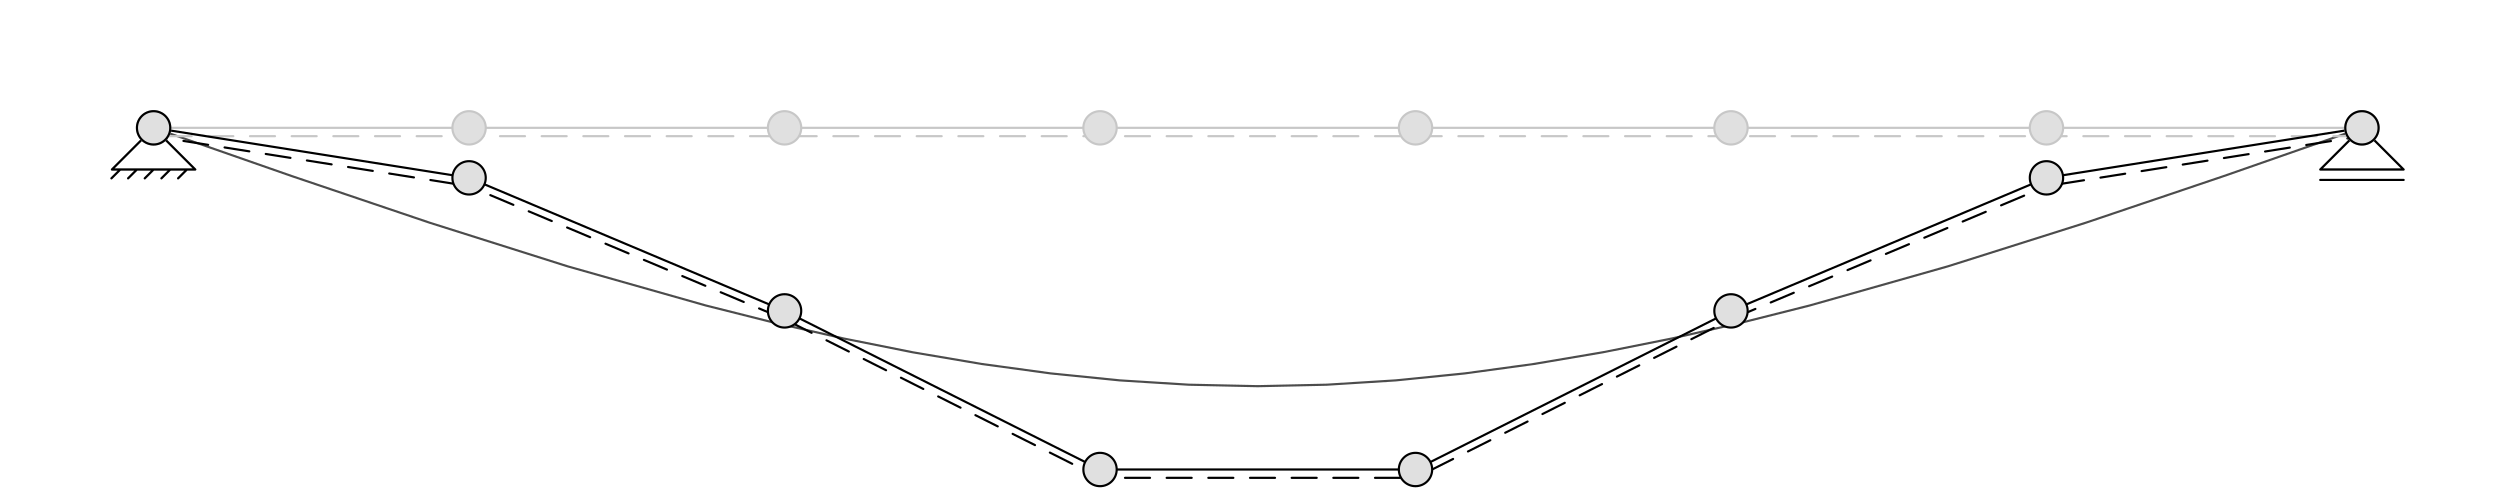
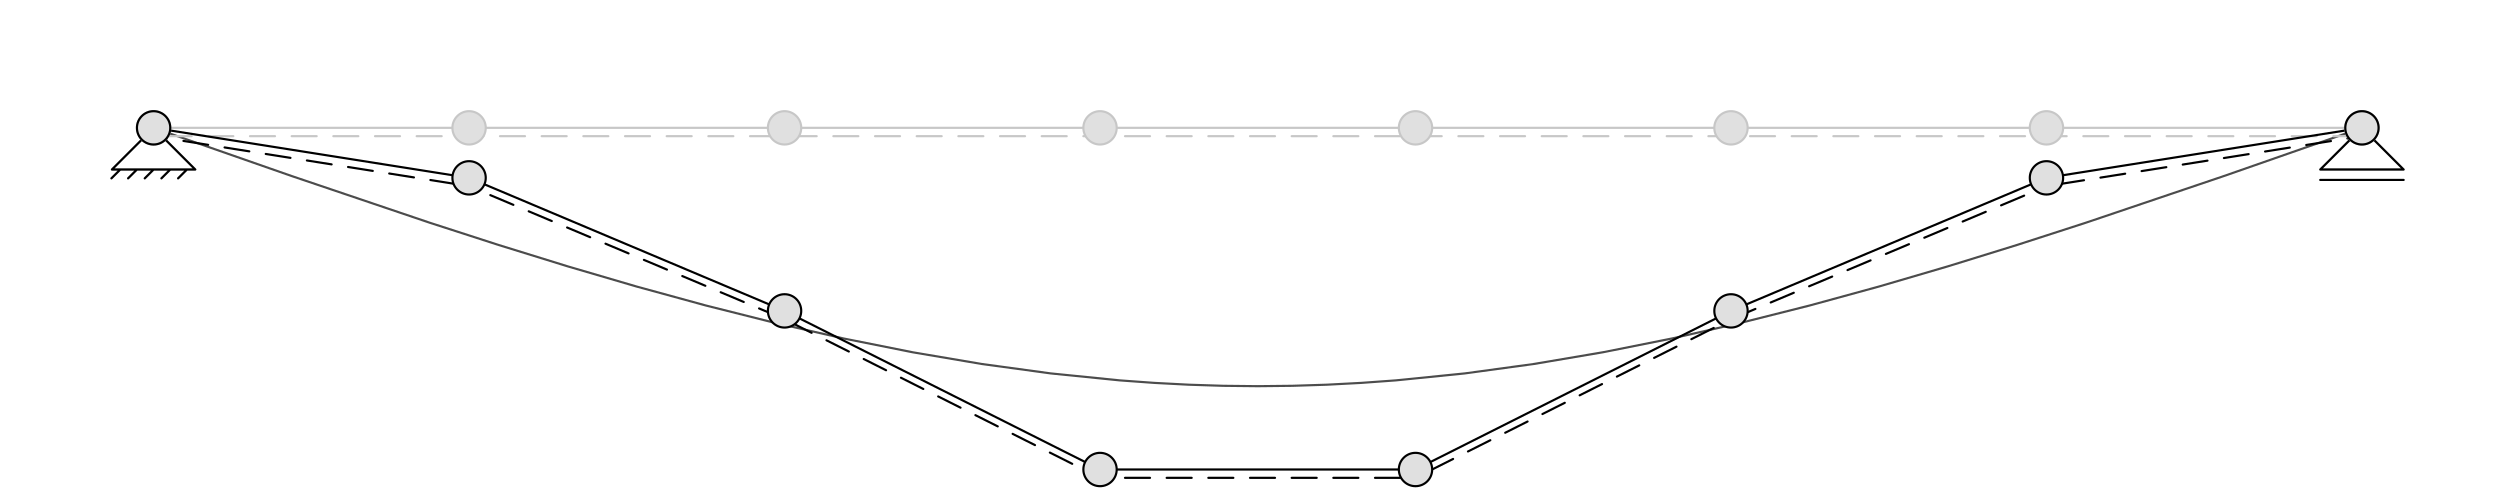
<svg xmlns="http://www.w3.org/2000/svg" version="1.1" id="svg1" width="566.929" height="113.386" viewBox="0 0 566.929 113.386">
  <defs id="defs1">
    <clipPath clipPathUnits="userSpaceOnUse" id="clipPath22">
      <path d="M -0.004,-8.5e-4 V 85.04 H 425.201 V -8.5e-4 H -0.004" transform="matrix(1,0,0,-1,-112.2884,110.0058)" clip-rule="evenodd" id="path22" />
    </clipPath>
    <clipPath clipPathUnits="userSpaceOnUse" id="clipPath23">
      <path d="M -0.004,-8.5e-4 V 85.04 H 425.201 V -8.5e-4 H -0.004" transform="matrix(1,0,0,-1,-140.8007,110.0058)" clip-rule="evenodd" id="path23" />
    </clipPath>
    <clipPath clipPathUnits="userSpaceOnUse" id="clipPath24">
      <path d="M -0.004,-8.5e-4 V 85.04 H 425.201 V -8.5e-4 H -0.004" transform="matrix(1,0,0,-1,-158.8137,110.0058)" clip-rule="evenodd" id="path24" />
    </clipPath>
    <clipPath clipPathUnits="userSpaceOnUse" id="clipPath25">
      <path d="M -0.004,-8.5e-4 V 85.04 H 425.201 V -8.5e-4 H -0.004" transform="matrix(1,0,0,-1,-227.8605,110.0058)" clip-rule="evenodd" id="path25" />
    </clipPath>
  </defs>
-   <path id="path1" d="m 26.125,63.296 23.474,-8.195 23.474,-7.938 23.474,-7.423 23.474,-6.651 11.737,-2.955 11.737,-2.666 11.737,-2.344 11.737,-1.99 11.737,-1.604 11.737,-1.185 11.737,-0.735 11.737,-0.252 11.737,0.252 11.737,0.735 11.737,1.185 11.737,1.604 11.737,1.99 11.737,2.344 11.737,2.666 11.737,2.955 23.474,6.651 23.474,7.423 23.474,7.938 23.474,8.195" style="fill:none;stroke:#4c4c4c;stroke-width:0.368;stroke-linecap:round;stroke-linejoin:round;stroke-miterlimit:10;stroke-dasharray:none;stroke-opacity:1" transform="matrix(1.333333,0,0,-1.333333,0,113.3859)" />
+   <path id="path1" d="m 26.125,63.296 23.474,-8.195 23.474,-7.938 11.737,-3.792 11.737,-3.631 11.737,-3.438 11.737,-3.213 11.737,-2.955 11.737,-2.666 11.737,-2.344 11.737,-1.99 11.737,-1.604 11.737,-1.185 5.869,-0.426 5.869,-0.309 5.869,-0.188 5.869,-0.064 5.869,0.064 5.869,0.188 5.869,0.309 5.869,0.426 11.737,1.185 11.737,1.604 11.737,1.99 11.737,2.344 11.737,2.666 11.737,2.955 11.737,3.213 11.737,3.438 11.737,3.631 11.737,3.792 23.474,7.938 23.474,8.195" style="fill:none;stroke:#4c4c4c;stroke-width:0.368;stroke-linecap:round;stroke-linejoin:round;stroke-miterlimit:10;stroke-dasharray:none;stroke-opacity:1" transform="matrix(1.333333,0,0,-1.333333,0,113.3859)" />
  <path id="path2" d="m 26.125,56.209 h 7.087 l -7.087,7.087 m 0,-7.087 h -7.087 l 7.087,7.087 M 23.291,56.209 21.787,54.706 m 4.338,1.503 -1.503,-1.503 m 4.338,1.503 -1.503,-1.503 m 4.338,1.503 -1.503,-1.503 m -9.835,1.503 -1.503,-1.503 m 382.763,1.503 h 7.087 l -7.087,7.087 m 0,-7.087 h -7.087 l 7.087,7.087 m -7.087,-8.858 h 14.173 m -60.742,8.858 h 53.656 m -53.656,-1.417 h 3.436 m 2.835,0 h 4.252 m 2.835,0 h 4.252 m 2.835,0 h 4.252 m 2.835,0 h 4.252 m 2.835,0 h 4.252 m 2.835,0 h 4.252 m 2.835,0 h 4.252 m -53.042,0 v 0 m 53.656,0 v 0 m -107.312,1.417 h 53.656 m -53.656,-1.417 h 0.399 m 2.835,0 h 4.252 m 2.835,0 h 4.252 m 2.835,0 h 4.252 m 2.835,0 h 4.252 m 2.835,0 h 4.252 m 2.835,0 h 4.252 m 2.835,0 h 4.252 m 2.835,0 h 0.816 m -53.656,0 v 0 m 53.656,0 v 0 m -107.312,1.417 h 53.656 m -53.459,-1.417 h 4.252 m 2.835,0 h 4.252 m 2.835,0 h 4.252 m 2.835,0 h 4.252 m 2.835,0 h 4.252 m 2.835,0 h 4.252 m 2.835,0 h 4.252 m 2.835,0 h 3.853 m -53.656,0 v 0 m 53.656,0 v 0 m -107.312,1.417 h 53.656 m -53.656,-1.417 h 1.411" style="fill:none;stroke:#c7c7c7;stroke-width:0.368;stroke-linecap:round;stroke-linejoin:round;stroke-miterlimit:10;stroke-dasharray:none;stroke-opacity:1" transform="matrix(1.333333,0,0,-1.333333,0,113.3859)" />
  <path id="path3" d="m 191.339,61.878 h 4.252 m 2.835,0 h 4.252 m 2.835,0 h 4.252 m 2.835,0 h 4.252 m 2.835,0 h 4.252 m 2.835,0 h 4.252 m 2.835,0 h 4.252 m -51.017,0 v 0 m 53.656,0 v 0 m -107.312,1.417 h 53.656 m -52.447,-1.417 h 4.252 m 2.835,0 h 4.252 m 2.835,0 h 4.252 m 2.835,0 h 4.252 m 2.835,0 h 4.252 m 2.835,0 h 4.252 m 2.835,0 h 4.252 m 2.835,0 h 2.841 m -53.656,0 v 0 m 53.656,0 v 0 M 26.095,63.296 H 79.781 M 28.346,61.878 h 4.252 m 2.835,0 h 4.252 m 2.835,0 h 4.252 m 2.835,0 h 4.252 m 2.835,0 h 4.252 m 2.835,0 h 4.252 m 2.835,0 h 4.252 m 2.835,0 h 1.828 m -53.686,0 v 0 m 53.686,0 v 0 m 0,1.417 h 53.656 M 79.781,61.878 h 2.424 m 2.835,0 h 4.252 m 2.835,0 h 4.252 m 2.835,0 h 4.252 m 2.835,0 h 4.252 m 2.835,0 h 4.252 m 2.835,0 h 4.252 m 2.835,0 h 4.252 m -52.03,0 v 0 m 53.656,0 v 0" style="fill:none;stroke:#c7c7c7;stroke-width:0.368;stroke-linecap:round;stroke-linejoin:round;stroke-miterlimit:10;stroke-dasharray:none;stroke-opacity:1" transform="matrix(1.333333,0,0,-1.333333,0,113.3859)" />
  <path id="path4" d="m 26.125,56.209 h 7.087 l -7.087,7.087 m 0,-7.087 h -7.087 l 7.087,7.087 M 23.291,56.209 21.787,54.706 m 4.338,1.503 -1.503,-1.503 m 4.338,1.503 -1.503,-1.503 m 4.338,1.503 -1.503,-1.503 m -9.835,1.503 -1.503,-1.503 m 382.763,1.503 h 7.087 l -7.087,7.087 m 0,-7.087 h -7.087 l 7.087,7.087 m -7.087,-8.858 h 14.173 M 187.093,5.186 h 53.656 m -53.656,-1.417 h 1.411 m 2.835,0 h 4.252 m 2.835,0 h 4.252 m 2.835,0 h 4.252 m 2.835,0 h 4.252 m 2.835,0 h 4.252 m 2.835,0 h 4.252 m 2.835,0 h 4.252 m -51.017,0 v 0 m 53.656,0 v 0 m 107.312,51.024 53.656,8.504 m -51.477,-9.576 4.2,0.666 m 2.8,0.444 4.2,0.666 m 2.8,0.444 4.2,0.666 m 2.8,0.444 4.2,0.666 m 2.8,0.444 4.2,0.666 m 2.8,0.444 4.2,0.666 m 2.8,0.444 4.2,0.666 m 2.8,0.444 2.482,0.393 m -53.656,-8.504 v 0 m 53.656,8.504 v 0 M 26.095,63.296 79.781,54.792 m -53.686,7.087 2.304,-0.365 m 2.8,-0.443 4.2,-0.665 m 2.8,-0.443 4.2,-0.665 m 2.8,-0.443 4.2,-0.665 m 2.8,-0.443 4.2,-0.665 m 2.8,-0.443 4.2,-0.665 m 2.8,-0.444 4.2,-0.665 m 2.8,-0.443 4.2,-0.665 m -51.299,8.126 v 0 m 53.686,-8.504 v 0 M 240.749,5.186 294.404,32.164 m -53.656,-28.396 0.06,0.03 m 2.533,1.273 3.799,1.91" style="fill:none;stroke:#000000;stroke-width:0.368;stroke-linecap:round;stroke-linejoin:round;stroke-miterlimit:10;stroke-dasharray:none;stroke-opacity:1" transform="matrix(1.333333,0,0,-1.333333,0,113.3859)" />
  <path id="path5" d="m 249.673,8.255 3.799,1.91 m 2.533,1.273 3.799,1.91 m 2.533,1.273 3.799,1.91 m 2.533,1.273 3.799,1.91 m 2.533,1.273 3.799,1.91 m 2.533,1.273 3.799,1.91 m 2.533,1.273 3.799,1.91 m 2.533,1.273 0.412,0.207 M 240.749,3.768 v 0 m 53.656,26.978 v 0 M 133.437,32.164 187.093,5.186 m -52.856,25.159 3.799,-1.91 m 2.533,-1.273 3.799,-1.91 m 2.533,-1.273 3.799,-1.91 m 2.533,-1.273 3.799,-1.91 m 2.533,-1.273 3.799,-1.91 m 2.533,-1.273 3.799,-1.91 m 2.533,-1.273 3.799,-1.91 m 2.533,-1.273 3.799,-1.91 m 2.533,-1.273 2.205,-1.109 m -53.656,26.978 v 0 M 187.093,3.768 v 0 m 107.312,28.396 53.656,22.628 m -53.427,-23.949 3.918,1.652 m 2.612,1.101 3.918,1.652 m 2.612,1.101 3.918,1.652 m 2.612,1.101 3.918,1.652 m 2.612,1.101 3.918,1.652 m 2.612,1.101 3.918,1.652 m 2.612,1.101 3.918,1.652 m 2.612,1.101 3.918,1.652 m 2.612,1.101 1.189,0.501 M 294.404,30.747 v 0 m 53.656,22.628 v 0 M 79.781,54.792 133.437,32.164 m -53.656,21.211 1.002,-0.422 m 2.612,-1.101 3.918,-1.652 m 2.612,-1.101 3.918,-1.652 m 2.612,-1.101 3.918,-1.652 m 2.612,-1.101 3.918,-1.652 m 2.612,-1.101 3.918,-1.652 m 2.612,-1.101 3.918,-1.652 m 2.612,-1.101 3.918,-1.652 m 2.612,-1.101 3.918,-1.652 M 79.781,53.375 v 0 m 53.656,-22.628 v 0" style="fill:none;stroke:#000000;stroke-width:0.368;stroke-linecap:round;stroke-linejoin:round;stroke-miterlimit:10;stroke-dasharray:none;stroke-opacity:1" transform="matrix(1.333333,0,0,-1.333333,0,113.3859)" />
  <g id="layer-MC0">
    <path id="path6" d="m 28.96,63.296 -0.043,0.492 -0.128,0.477 -0.209,0.448 -0.283,0.405 -0.349,0.349 -0.405,0.283 -0.448,0.209 -0.477,0.128 -0.492,0.043 -0.492,-0.043 -0.477,-0.128 -0.448,-0.209 -0.405,-0.283 -0.349,-0.349 -0.283,-0.405 -0.209,-0.448 -0.128,-0.477 -0.043,-0.492 0.043,-0.492 0.128,-0.477 0.209,-0.448 0.283,-0.405 0.349,-0.349 0.405,-0.283 0.448,-0.209 0.477,-0.128 0.492,-0.043 0.492,0.043 0.477,0.128 0.448,0.209 0.405,0.283 0.349,0.349 0.283,0.405 0.209,0.448 0.128,0.477 z" style="fill:#e0e0e0;fill-opacity:1;fill-rule:nonzero;stroke:none" transform="matrix(1.333333,0,0,-1.333333,0,113.3859)" />
    <path id="path7" d="m 404.551,63.296 -0.043,0.492 -0.128,0.477 -0.209,0.448 -0.283,0.405 -0.349,0.349 -0.405,0.283 -0.448,0.209 -0.477,0.128 -0.492,0.043 -0.492,-0.043 -0.477,-0.128 -0.448,-0.209 -0.405,-0.283 -0.349,-0.349 -0.283,-0.405 -0.209,-0.448 -0.128,-0.477 -0.043,-0.492 0.043,-0.492 0.128,-0.477 0.209,-0.448 0.283,-0.405 0.349,-0.349 0.405,-0.283 0.448,-0.209 0.477,-0.128 0.492,-0.043 0.492,0.043 0.477,0.128 0.448,0.209 0.405,0.283 0.349,0.349 0.283,0.405 0.209,0.448 0.128,0.477 z" style="fill:#e0e0e0;fill-opacity:1;fill-rule:nonzero;stroke:none" transform="matrix(1.333333,0,0,-1.333333,0,113.3859)" />
    <path id="path8" d="m 350.895,63.296 -0.043,0.492 -0.128,0.477 -0.209,0.448 -0.283,0.405 -0.349,0.349 -0.405,0.283 -0.448,0.209 -0.477,0.128 -0.492,0.043 -0.492,-0.043 -0.477,-0.128 -0.448,-0.209 -0.405,-0.283 -0.349,-0.349 -0.283,-0.405 -0.209,-0.448 -0.128,-0.477 -0.043,-0.492 0.043,-0.492 0.128,-0.477 0.209,-0.448 0.283,-0.405 0.349,-0.349 0.405,-0.283 0.448,-0.209 0.477,-0.128 0.492,-0.043 0.492,0.043 0.477,0.128 0.448,0.209 0.405,0.283 0.349,0.349 0.283,0.405 0.209,0.448 0.128,0.477 z" style="fill:#e0e0e0;fill-opacity:1;fill-rule:nonzero;stroke:none" transform="matrix(1.333333,0,0,-1.333333,0,113.3859)" />
    <path id="path9" d="m 297.239,63.296 -0.043,0.492 -0.128,0.477 -0.209,0.448 -0.283,0.405 -0.349,0.349 -0.405,0.283 -0.448,0.209 -0.477,0.128 -0.492,0.043 -0.492,-0.043 -0.477,-0.128 -0.448,-0.209 -0.405,-0.283 -0.349,-0.349 -0.283,-0.405 -0.209,-0.448 -0.128,-0.477 -0.043,-0.492 0.043,-0.492 0.128,-0.477 0.209,-0.448 0.283,-0.405 0.349,-0.349 0.405,-0.283 0.448,-0.209 0.477,-0.128 0.492,-0.043 0.492,0.043 0.477,0.128 0.448,0.209 0.405,0.283 0.349,0.349 0.283,0.405 0.209,0.448 0.128,0.477 z" style="fill:#e0e0e0;fill-opacity:1;fill-rule:nonzero;stroke:none" transform="matrix(1.333333,0,0,-1.333333,0,113.3859)" />
    <path id="path10" d="m 243.583,63.296 -0.043,0.492 -0.128,0.477 -0.209,0.448 -0.283,0.405 -0.349,0.349 -0.405,0.283 -0.448,0.209 -0.477,0.128 -0.492,0.043 -0.492,-0.043 -0.477,-0.128 -0.448,-0.209 -0.405,-0.283 -0.349,-0.349 -0.283,-0.405 -0.209,-0.448 -0.128,-0.477 -0.043,-0.492 0.043,-0.492 0.128,-0.477 0.209,-0.448 0.283,-0.405 0.349,-0.349 0.405,-0.283 0.448,-0.209 0.477,-0.128 0.492,-0.043 0.492,0.043 0.477,0.128 0.448,0.209 0.405,0.283 0.349,0.349 0.283,0.405 0.209,0.448 0.128,0.477 z" style="fill:#e0e0e0;fill-opacity:1;fill-rule:nonzero;stroke:none" transform="matrix(1.333333,0,0,-1.333333,0,113.3859)" />
    <path id="path11" d="m 189.927,63.296 -0.043,0.492 -0.128,0.477 -0.209,0.448 -0.283,0.405 -0.349,0.349 -0.405,0.283 -0.448,0.209 -0.477,0.128 -0.492,0.043 -0.492,-0.043 -0.477,-0.128 -0.448,-0.209 -0.405,-0.283 -0.349,-0.349 -0.283,-0.405 -0.209,-0.448 -0.128,-0.477 -0.043,-0.492 0.043,-0.492 0.128,-0.477 0.209,-0.448 0.283,-0.405 0.547,-0.501 0.207,-0.132 0.448,-0.209 0.477,-0.128 0.492,-0.043 0.492,0.043 0.477,0.128 0.448,0.209 0.405,0.283 0.349,0.349 0.283,0.405 0.209,0.448 0.128,0.477 z" style="fill:#e0e0e0;fill-opacity:1;fill-rule:nonzero;stroke:none" transform="matrix(1.333333,0,0,-1.333333,0,113.3859)" />
    <path id="path12" d="m 136.272,63.296 -0.043,0.492 -0.128,0.477 -0.209,0.448 -0.283,0.405 -0.349,0.349 -0.405,0.283 -0.448,0.209 -0.477,0.128 -0.492,0.043 -0.492,-0.043 -0.477,-0.128 -0.448,-0.209 -0.405,-0.283 -0.349,-0.349 -0.283,-0.405 -0.209,-0.448 -0.128,-0.477 -0.043,-0.492 0.043,-0.492 0.128,-0.477 0.209,-0.448 0.283,-0.405 0.349,-0.349 0.405,-0.283 0.448,-0.209 0.477,-0.128 0.492,-0.043 0.492,0.043 0.477,0.128 0.448,0.209 0.405,0.283 0.349,0.349 0.283,0.405 0.209,0.448 0.128,0.477 z" style="fill:#e0e0e0;fill-opacity:1;fill-rule:nonzero;stroke:none" transform="matrix(1.333333,0,0,-1.333333,0,113.3859)" />
    <path id="path13" d="m 82.616,63.296 -0.043,0.492 -0.128,0.477 -0.209,0.448 -0.283,0.405 -0.349,0.349 -0.405,0.283 -0.448,0.209 -0.477,0.128 -0.492,0.043 -0.492,-0.043 -0.477,-0.128 -0.448,-0.209 -0.405,-0.283 -0.349,-0.349 -0.283,-0.405 -0.209,-0.448 -0.128,-0.477 -0.043,-0.492 0.043,-0.492 0.128,-0.477 0.209,-0.448 0.283,-0.405 0.349,-0.349 0.405,-0.283 0.448,-0.209 0.477,-0.128 0.492,-0.043 0.492,0.043 0.477,0.128 0.448,0.209 0.405,0.283 0.349,0.349 0.283,0.405 0.209,0.448 0.128,0.477 z" style="fill:#e0e0e0;fill-opacity:1;fill-rule:nonzero;stroke:none" transform="matrix(1.333333,0,0,-1.333333,0,113.3859)" />
    <path id="path14" d="m 28.96,63.296 -0.043,0.492 -0.128,0.477 -0.209,0.448 -0.283,0.405 -0.349,0.349 -0.405,0.283 -0.448,0.209 -0.477,0.128 -0.492,0.043 -0.492,-0.043 -0.477,-0.128 -0.448,-0.209 -0.405,-0.283 -0.349,-0.349 -0.283,-0.405 -0.209,-0.448 -0.128,-0.477 -0.043,-0.492 0.043,-0.492 0.128,-0.477 0.209,-0.448 0.283,-0.405 0.349,-0.349 0.405,-0.283 0.448,-0.209 0.477,-0.128 0.492,-0.043 0.492,0.043 0.477,0.128 0.448,0.209 0.405,0.283 0.349,0.349 0.283,0.405 0.209,0.448 0.128,0.477 z" style="fill:#e0e0e0;fill-opacity:1;fill-rule:nonzero;stroke:none" transform="matrix(1.333333,0,0,-1.333333,0,113.3859)" />
    <path id="path15" d="m 404.551,63.296 -0.043,0.492 -0.128,0.477 -0.209,0.448 -0.283,0.405 -0.349,0.349 -0.405,0.283 -0.448,0.209 -0.477,0.128 -0.492,0.043 -0.492,-0.043 -0.477,-0.128 -0.448,-0.209 -0.405,-0.283 -0.349,-0.349 -0.283,-0.405 -0.209,-0.448 -0.128,-0.477 -0.043,-0.492 0.043,-0.492 0.128,-0.477 0.209,-0.448 0.283,-0.405 0.349,-0.349 0.405,-0.283 0.448,-0.209 0.477,-0.128 0.492,-0.043 0.492,0.043 0.477,0.128 0.448,0.209 0.405,0.283 0.349,0.349 0.283,0.405 0.209,0.448 0.128,0.477 z" style="fill:#e0e0e0;fill-opacity:1;fill-rule:nonzero;stroke:none" transform="matrix(1.333333,0,0,-1.333333,0,113.3859)" />
    <path id="path16" d="m 243.583,5.186 -0.043,0.492 -0.128,0.477 -0.209,0.448 -0.283,0.405 -0.349,0.349 -0.405,0.283 -0.448,0.209 -0.477,0.128 -0.492,0.043 -0.492,-0.043 -0.477,-0.128 -0.448,-0.209 -0.405,-0.283 -0.349,-0.349 -0.283,-0.405 -0.209,-0.448 -0.128,-0.477 -0.043,-0.492 0.043,-0.492 0.128,-0.477 0.209,-0.448 0.283,-0.405 0.349,-0.349 0.405,-0.283 0.448,-0.209 0.477,-0.128 0.492,-0.043 0.492,0.043 0.477,0.128 0.448,0.209 0.405,0.283 0.349,0.349 0.283,0.405 0.209,0.448 0.128,0.477 z" style="fill:#e0e0e0;fill-opacity:1;fill-rule:nonzero;stroke:none" transform="matrix(1.333333,0,0,-1.333333,0,113.3859)" />
    <path id="path17" d="m 189.927,5.186 -0.043,0.492 -0.128,0.477 -0.209,0.448 -0.283,0.405 -0.349,0.349 -0.405,0.283 -0.448,0.209 -0.477,0.128 -0.492,0.043 -0.492,-0.043 -0.477,-0.128 -0.448,-0.209 -0.405,-0.283 -0.349,-0.349 -0.283,-0.405 -0.209,-0.448 -0.128,-0.477 -0.043,-0.492 0.043,-0.492 0.128,-0.477 0.209,-0.448 0.283,-0.405 0.547,-0.501 0.207,-0.132 0.448,-0.209 0.477,-0.128 0.492,-0.043 0.492,0.043 0.477,0.128 0.448,0.209 0.405,0.283 0.349,0.349 0.283,0.405 0.209,0.448 0.128,0.477 z" style="fill:#e0e0e0;fill-opacity:1;fill-rule:nonzero;stroke:none" transform="matrix(1.333333,0,0,-1.333333,0,113.3859)" />
    <path id="path18" d="m 350.895,54.792 -0.043,0.492 -0.128,0.477 -0.209,0.448 -0.283,0.405 -0.349,0.349 -0.405,0.283 -0.448,0.209 -0.477,0.128 -0.492,0.043 -0.492,-0.043 -0.477,-0.128 -0.448,-0.209 -0.405,-0.283 -0.349,-0.349 -0.283,-0.405 -0.209,-0.448 -0.128,-0.477 -0.043,-0.492 0.043,-0.492 0.128,-0.477 0.209,-0.448 0.283,-0.405 0.349,-0.349 0.405,-0.283 0.448,-0.209 0.477,-0.128 0.492,-0.043 0.492,0.043 0.477,0.128 0.448,0.209 0.405,0.283 0.349,0.349 0.283,0.405 0.209,0.448 0.128,0.477 z" style="fill:#e0e0e0;fill-opacity:1;fill-rule:nonzero;stroke:none" transform="matrix(1.333333,0,0,-1.333333,0,113.3859)" />
    <path id="path19" d="m 82.616,54.792 -0.043,0.492 -0.128,0.477 -0.209,0.448 -0.283,0.405 -0.349,0.349 -0.405,0.283 -0.448,0.209 -0.477,0.128 -0.492,0.043 -0.492,-0.043 -0.477,-0.128 -0.448,-0.209 -0.405,-0.283 -0.349,-0.349 -0.283,-0.405 -0.209,-0.448 -0.128,-0.477 -0.043,-0.492 0.043,-0.492 0.128,-0.477 0.209,-0.448 0.283,-0.405 0.349,-0.349 0.405,-0.283 0.448,-0.209 0.477,-0.128 0.492,-0.043 0.492,0.043 0.477,0.128 0.448,0.209 0.405,0.283 0.349,0.349 0.283,0.405 0.209,0.448 0.128,0.477 z" style="fill:#e0e0e0;fill-opacity:1;fill-rule:nonzero;stroke:none" transform="matrix(1.333333,0,0,-1.333333,0,113.3859)" />
    <path id="path20" d="m 297.239,32.164 -0.043,0.492 -0.128,0.477 -0.209,0.448 -0.283,0.405 -0.349,0.349 -0.405,0.283 -0.448,0.209 -0.477,0.128 -0.492,0.043 -0.492,-0.043 -0.477,-0.128 -0.448,-0.209 -0.405,-0.283 -0.349,-0.349 -0.283,-0.405 -0.209,-0.448 -0.128,-0.477 -0.043,-0.492 0.043,-0.492 0.128,-0.477 0.209,-0.448 0.283,-0.405 0.349,-0.349 0.405,-0.283 0.448,-0.209 0.477,-0.128 0.492,-0.043 0.492,0.043 0.477,0.128 0.448,0.209 0.405,0.283 0.349,0.349 0.283,0.405 0.209,0.448 0.128,0.477 z" style="fill:#e0e0e0;fill-opacity:1;fill-rule:nonzero;stroke:none" transform="matrix(1.333333,0,0,-1.333333,0,113.3859)" />
    <path id="path21" d="m 136.272,32.164 -0.043,0.492 -0.128,0.477 -0.209,0.448 -0.283,0.405 -0.349,0.349 -0.405,0.283 -0.448,0.209 -0.477,0.128 -0.492,0.043 -0.492,-0.043 -0.477,-0.128 -0.448,-0.209 -0.405,-0.283 -0.349,-0.349 -0.283,-0.405 -0.209,-0.448 -0.128,-0.477 -0.043,-0.492 0.043,-0.492 0.128,-0.477 0.209,-0.448 0.283,-0.405 0.349,-0.349 0.405,-0.283 0.448,-0.209 0.477,-0.128 0.492,-0.043 0.492,0.043 0.477,0.128 0.448,0.209 0.405,0.283 0.349,0.349 0.283,0.405 0.209,0.448 0.128,0.477 z" style="fill:#e0e0e0;fill-opacity:1;fill-rule:nonzero;stroke:none" transform="matrix(1.333333,0,0,-1.333333,0,113.3859)" />
  </g>
  <text id="text21" xml:space="preserve" transform="matrix(1.333333,0,0,1.333333,149.7178,-33.28857)" clip-path="url(#clipPath22)">
    <tspan style="font-variant:normal;font-weight:normal;font-stretch:normal;font-size:10.092px;font-family:'Palatino Linotype';writing-mode:lr-tb;fill:#000000;fill-opacity:1;fill-rule:nonzero;stroke:none" x="0 5.611 10.445 16.611 21.445 25.431" y="0" id="tspan21">Feder </tspan>
  </text>
  <text id="text22" xml:space="preserve" transform="matrix(1.333333,0,0,1.333333,187.7342,-33.28857)" clip-path="url(#clipPath23)">
    <tspan style="font-variant:normal;font-weight:normal;font-stretch:normal;font-size:10.092px;font-family:'Palatino Linotype';writing-mode:lr-tb;fill:#000000;fill-opacity:1;fill-rule:nonzero;stroke:none" x="0 8.911 11.848 15.137" y="0" id="tspan22">mit </tspan>
  </text>
  <text id="text23" xml:space="preserve" transform="matrix(1.333333,0,0,1.333333,211.7517,-33.28857)" clip-path="url(#clipPath24)">
    <tspan style="font-variant:normal;font-weight:normal;font-stretch:normal;font-size:10.092px;font-family:'Palatino Linotype';writing-mode:lr-tb;fill:#000000;fill-opacity:1;fill-rule:nonzero;stroke:none" x="0 5.873 8.81 13.291 19.164 22.454 25.814 28.751 31.688 37.561 42.395 47.441 51.427 56.261 65.172" y="0" id="tspan23">nicht-linearem </tspan>
  </text>
  <text id="text24" xml:space="preserve" transform="matrix(1.333333,0,0,1.333333,303.814,-33.28857)" clip-path="url(#clipPath25)">
    <tspan style="font-variant:normal;font-weight:normal;font-stretch:normal;font-size:10.092px;font-family:'Palatino Linotype';writing-mode:lr-tb;fill:#000000;fill-opacity:1;fill-rule:nonzero;stroke:none" x="0 6.166 9.103 13.937 19.547 24.381 30.083 34.917 38.903 44.776 49.822 52.759 56.049 60.883" y="0" id="tspan24">Biegeverhalten</tspan>
  </text>
  <path id="path26" d="m 28.96,63.296 c 0,1.566 -1.269,2.835 -2.835,2.835 m 0,0 c -1.566,0 -2.835,-1.269 -2.835,-2.835 m 0,0 c 0,-1.566 1.269,-2.835 2.835,-2.835 m 0,0 c 1.566,0 2.835,1.269 2.835,2.835" style="fill:none;stroke:#c7c7c7;stroke-width:0.368;stroke-linecap:round;stroke-linejoin:round;stroke-miterlimit:10;stroke-dasharray:none;stroke-opacity:1" transform="matrix(1.333333,0,0,-1.333333,0,113.3859)" />
  <path id="path27" d="m 404.551,63.296 c 0,1.566 -1.269,2.835 -2.835,2.835 m 0,0 c -1.566,0 -2.835,-1.269 -2.835,-2.835 m 0,0 c 0,-1.566 1.269,-2.835 2.835,-2.835 m 0,0 c 1.566,0 2.835,1.269 2.835,2.835" style="fill:none;stroke:#c7c7c7;stroke-width:0.368;stroke-linecap:round;stroke-linejoin:round;stroke-miterlimit:10;stroke-dasharray:none;stroke-opacity:1" transform="matrix(1.333333,0,0,-1.333333,0,113.3859)" />
  <path id="path28" d="m 350.895,63.296 c 0,1.566 -1.269,2.835 -2.835,2.835 m 0,0 c -1.566,0 -2.835,-1.269 -2.835,-2.835 m 0,0 c 0,-1.566 1.269,-2.835 2.835,-2.835 m 0,0 c 1.566,0 2.835,1.269 2.835,2.835" style="fill:none;stroke:#c7c7c7;stroke-width:0.368;stroke-linecap:round;stroke-linejoin:round;stroke-miterlimit:10;stroke-dasharray:none;stroke-opacity:1" transform="matrix(1.333333,0,0,-1.333333,0,113.3859)" />
  <path id="path29" d="m 297.239,63.296 c 0,1.566 -1.269,2.835 -2.835,2.835 m 0,0 c -1.566,0 -2.835,-1.269 -2.835,-2.835 m 0,0 c 0,-1.566 1.269,-2.835 2.835,-2.835 m 0,0 c 1.566,0 2.835,1.269 2.835,2.835" style="fill:none;stroke:#c7c7c7;stroke-width:0.368;stroke-linecap:round;stroke-linejoin:round;stroke-miterlimit:10;stroke-dasharray:none;stroke-opacity:1" transform="matrix(1.333333,0,0,-1.333333,0,113.3859)" />
  <path id="path30" d="m 243.583,63.296 c 0,1.566 -1.269,2.835 -2.835,2.835 m 0,0 c -1.566,0 -2.835,-1.269 -2.835,-2.835 m 0,0 c 0,-1.566 1.269,-2.835 2.835,-2.835 m 0,0 c 1.566,0 2.835,1.269 2.835,2.835" style="fill:none;stroke:#c7c7c7;stroke-width:0.368;stroke-linecap:round;stroke-linejoin:round;stroke-miterlimit:10;stroke-dasharray:none;stroke-opacity:1" transform="matrix(1.333333,0,0,-1.333333,0,113.3859)" />
  <path id="path31" d="m 189.927,63.296 c 0,1.566 -1.269,2.835 -2.835,2.835 m 0,0 c -1.566,0 -2.835,-1.269 -2.835,-2.835 m 0,0 c 0,-1.566 1.269,-2.835 2.835,-2.835 m 0,0 c 1.566,0 2.835,1.269 2.835,2.835" style="fill:none;stroke:#c7c7c7;stroke-width:0.368;stroke-linecap:round;stroke-linejoin:round;stroke-miterlimit:10;stroke-dasharray:none;stroke-opacity:1" transform="matrix(1.333333,0,0,-1.333333,0,113.3859)" />
  <path id="path32" d="m 136.272,63.296 c 0,1.566 -1.269,2.835 -2.835,2.835 m 0,0 c -1.566,0 -2.835,-1.269 -2.835,-2.835 m 0,0 c 0,-1.566 1.269,-2.835 2.835,-2.835 m 0,0 c 1.566,0 2.835,1.269 2.835,2.835" style="fill:none;stroke:#c7c7c7;stroke-width:0.368;stroke-linecap:round;stroke-linejoin:round;stroke-miterlimit:10;stroke-dasharray:none;stroke-opacity:1" transform="matrix(1.333333,0,0,-1.333333,0,113.3859)" />
  <path id="path33" d="m 82.616,63.296 c 0,1.566 -1.269,2.835 -2.835,2.835 m 0,0 c -1.566,0 -2.835,-1.269 -2.835,-2.835 m 0,0 c 0,-1.566 1.269,-2.835 2.835,-2.835 m 0,0 c 1.566,0 2.835,1.269 2.835,2.835" style="fill:none;stroke:#c7c7c7;stroke-width:0.368;stroke-linecap:round;stroke-linejoin:round;stroke-miterlimit:10;stroke-dasharray:none;stroke-opacity:1" transform="matrix(1.333333,0,0,-1.333333,0,113.3859)" />
  <path id="path34" d="m 28.96,63.296 c 0,1.566 -1.269,2.835 -2.835,2.835 m 0,0 c -1.566,0 -2.835,-1.269 -2.835,-2.835 m 0,0 c 0,-1.566 1.269,-2.835 2.835,-2.835 m 0,0 c 1.566,0 2.835,1.269 2.835,2.835" style="fill:none;stroke:#000000;stroke-width:0.368;stroke-linecap:round;stroke-linejoin:round;stroke-miterlimit:10;stroke-dasharray:none;stroke-opacity:1" transform="matrix(1.333333,0,0,-1.333333,0,113.3859)" />
  <path id="path35" d="m 404.551,63.296 c 0,1.566 -1.269,2.835 -2.835,2.835 m 0,0 c -1.566,0 -2.835,-1.269 -2.835,-2.835 m 0,0 c 0,-1.566 1.269,-2.835 2.835,-2.835 m 0,0 c 1.566,0 2.835,1.269 2.835,2.835" style="fill:none;stroke:#000000;stroke-width:0.368;stroke-linecap:round;stroke-linejoin:round;stroke-miterlimit:10;stroke-dasharray:none;stroke-opacity:1" transform="matrix(1.333333,0,0,-1.333333,0,113.3859)" />
  <path id="path36" d="m 243.583,5.186 c 0,1.566 -1.269,2.835 -2.835,2.835 m 0,0 c -1.566,0 -2.835,-1.269 -2.835,-2.835 m 0,0 c 0,-1.566 1.269,-2.835 2.835,-2.835 m 0,0 c 1.566,0 2.835,1.269 2.835,2.835" style="fill:none;stroke:#000000;stroke-width:0.368;stroke-linecap:round;stroke-linejoin:round;stroke-miterlimit:10;stroke-dasharray:none;stroke-opacity:1" transform="matrix(1.333333,0,0,-1.333333,0,113.3859)" />
  <path id="path37" d="m 189.927,5.186 c 0,1.566 -1.269,2.835 -2.835,2.835 m 0,0 c -1.566,0 -2.835,-1.269 -2.835,-2.835 m 0,0 c 0,-1.566 1.269,-2.835 2.835,-2.835 m 0,0 c 1.566,0 2.835,1.269 2.835,2.835" style="fill:none;stroke:#000000;stroke-width:0.368;stroke-linecap:round;stroke-linejoin:round;stroke-miterlimit:10;stroke-dasharray:none;stroke-opacity:1" transform="matrix(1.333333,0,0,-1.333333,0,113.3859)" />
  <path id="path38" d="m 350.895,54.792 c 0,1.566 -1.269,2.835 -2.835,2.835 m 0,0 c -1.566,0 -2.835,-1.269 -2.835,-2.835 m 0,0 c 0,-1.566 1.269,-2.835 2.835,-2.835 m 0,0 c 1.566,0 2.835,1.269 2.835,2.835" style="fill:none;stroke:#000000;stroke-width:0.368;stroke-linecap:round;stroke-linejoin:round;stroke-miterlimit:10;stroke-dasharray:none;stroke-opacity:1" transform="matrix(1.333333,0,0,-1.333333,0,113.3859)" />
  <path id="path39" d="m 82.616,54.792 c 0,1.566 -1.269,2.835 -2.835,2.835 m 0,0 c -1.566,0 -2.835,-1.269 -2.835,-2.835 m 0,0 c 0,-1.566 1.269,-2.835 2.835,-2.835 m 0,0 c 1.566,0 2.835,1.269 2.835,2.835" style="fill:none;stroke:#000000;stroke-width:0.368;stroke-linecap:round;stroke-linejoin:round;stroke-miterlimit:10;stroke-dasharray:none;stroke-opacity:1" transform="matrix(1.333333,0,0,-1.333333,0,113.3859)" />
  <path id="path40" d="m 297.239,32.164 c 0,1.566 -1.269,2.835 -2.835,2.835 m 0,0 c -1.566,0 -2.835,-1.269 -2.835,-2.835 m 0,0 c 0,-1.566 1.269,-2.835 2.835,-2.835 m 0,0 c 1.566,0 2.835,1.269 2.835,2.835" style="fill:none;stroke:#000000;stroke-width:0.368;stroke-linecap:round;stroke-linejoin:round;stroke-miterlimit:10;stroke-dasharray:none;stroke-opacity:1" transform="matrix(1.333333,0,0,-1.333333,0,113.3859)" />
  <path id="path41" d="m 136.272,32.164 c 0,1.566 -1.269,2.835 -2.835,2.835 m 0,0 c -1.566,0 -2.835,-1.269 -2.835,-2.835 m 0,0 c 0,-1.566 1.269,-2.835 2.835,-2.835 m 0,0 c 1.566,0 2.835,1.269 2.835,2.835" style="fill:none;stroke:#000000;stroke-width:0.368;stroke-linecap:round;stroke-linejoin:round;stroke-miterlimit:10;stroke-dasharray:none;stroke-opacity:1" transform="matrix(1.333333,0,0,-1.333333,0,113.3859)" />
</svg>
